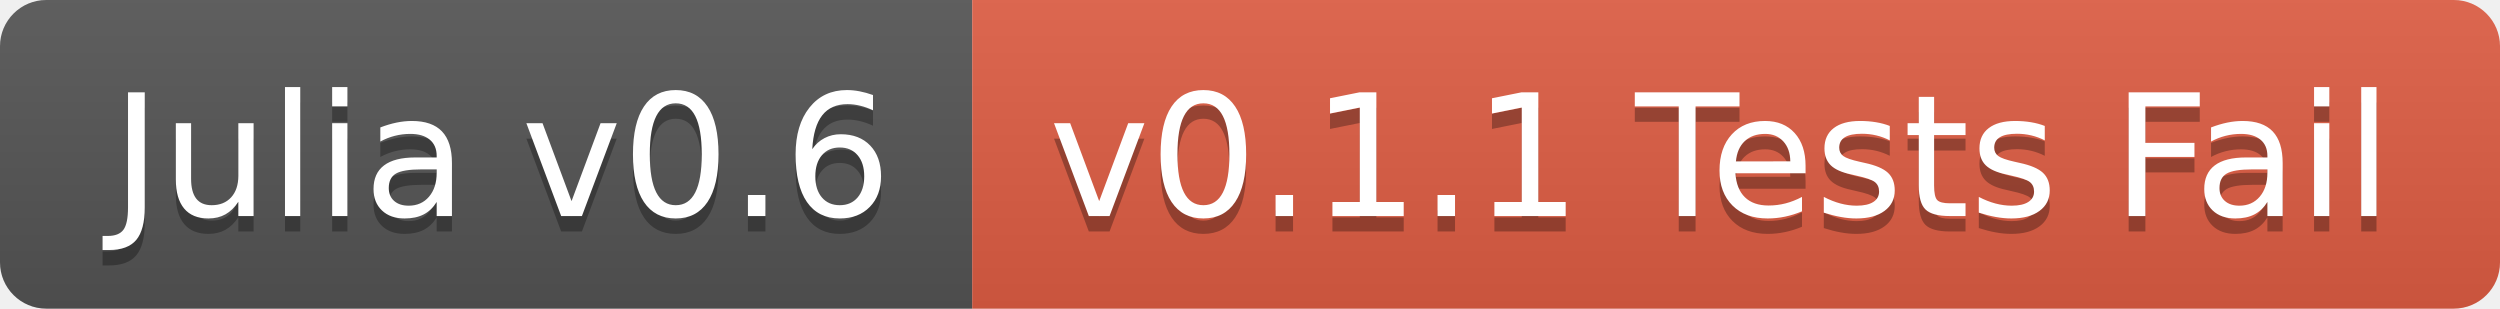
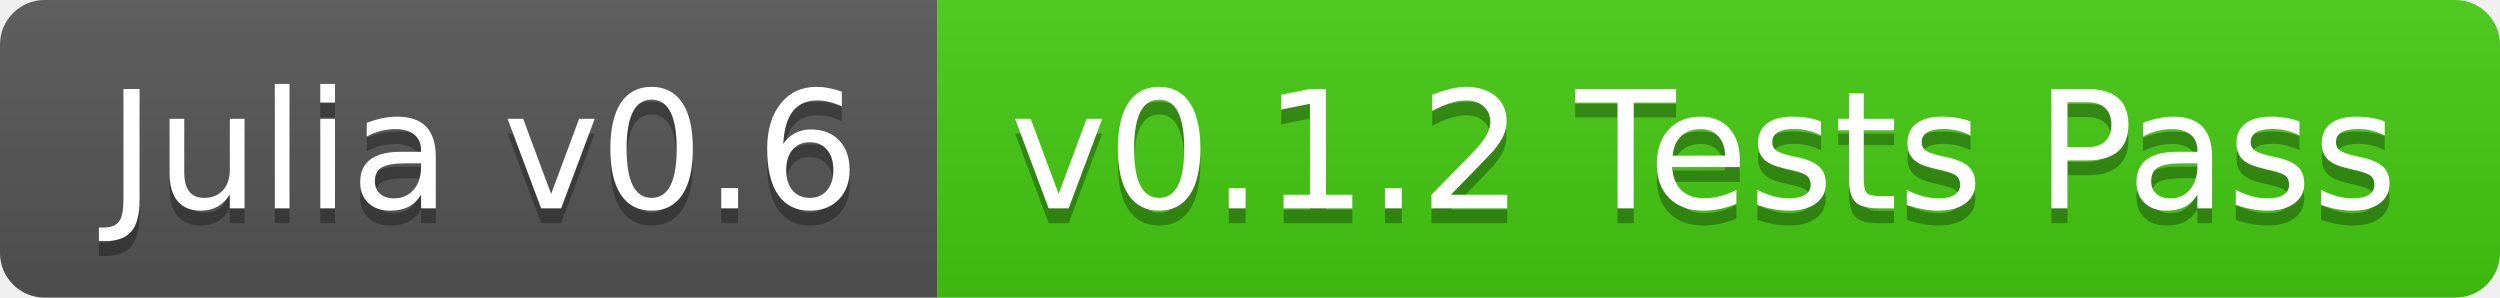
- <svg xmlns="http://www.w3.org/2000/svg" width="162" height="20">
+ <svg xmlns="http://www.w3.org/2000/svg" width="168" height="20">
  <linearGradient id="b" x2="0" y2="100%">
    <stop offset="0" stop-color="#bbb" stop-opacity=".1" />
    <stop offset="1" stop-opacity=".1" />
  </linearGradient>
  <clipPath id="a">
-     <rect width="162" height="20" rx="3" fill="#fff" />
+     <rect width="168" height="20" rx="3" fill="#fff" />
  </clipPath>
  <g clip-path="url(#a)">
    <path fill="#555" d="M0 0h63v20H0z" />
-     <path fill="#e05d44" d="M63 0h99v20H63z" />
-     <path fill="url(#b)" d="M0 0h162v20H0z" />
+     <path fill="#4c1" d="M63 0h105v20H63z" />
+     <path fill="url(#b)" d="M0 0h168v20H0z" />
  </g>
  <g fill="#fff" text-anchor="middle" font-family="DejaVu Sans,Verdana,Geneva,sans-serif" font-size="110">
    <text x="325" y="150" fill="#010101" fill-opacity=".3" transform="scale(.1)" textLength="530">Julia v0.6</text>
    <text x="325" y="140" transform="scale(.1)" textLength="530">Julia v0.6</text>
-     <text x="1115" y="150" fill="#010101" fill-opacity=".3" transform="scale(.1)" textLength="890">v0.1.1 Tests Fail</text>
-     <text x="1115" y="140" transform="scale(.1)" textLength="890">v0.1.1 Tests Fail</text>
+     <text x="1145" y="150" fill="#010101" fill-opacity=".3" transform="scale(.1)" textLength="950">v0.1.2 Tests Pass</text>
+     <text x="1145" y="140" transform="scale(.1)" textLength="950">v0.1.2 Tests Pass</text>
  </g>
</svg>
